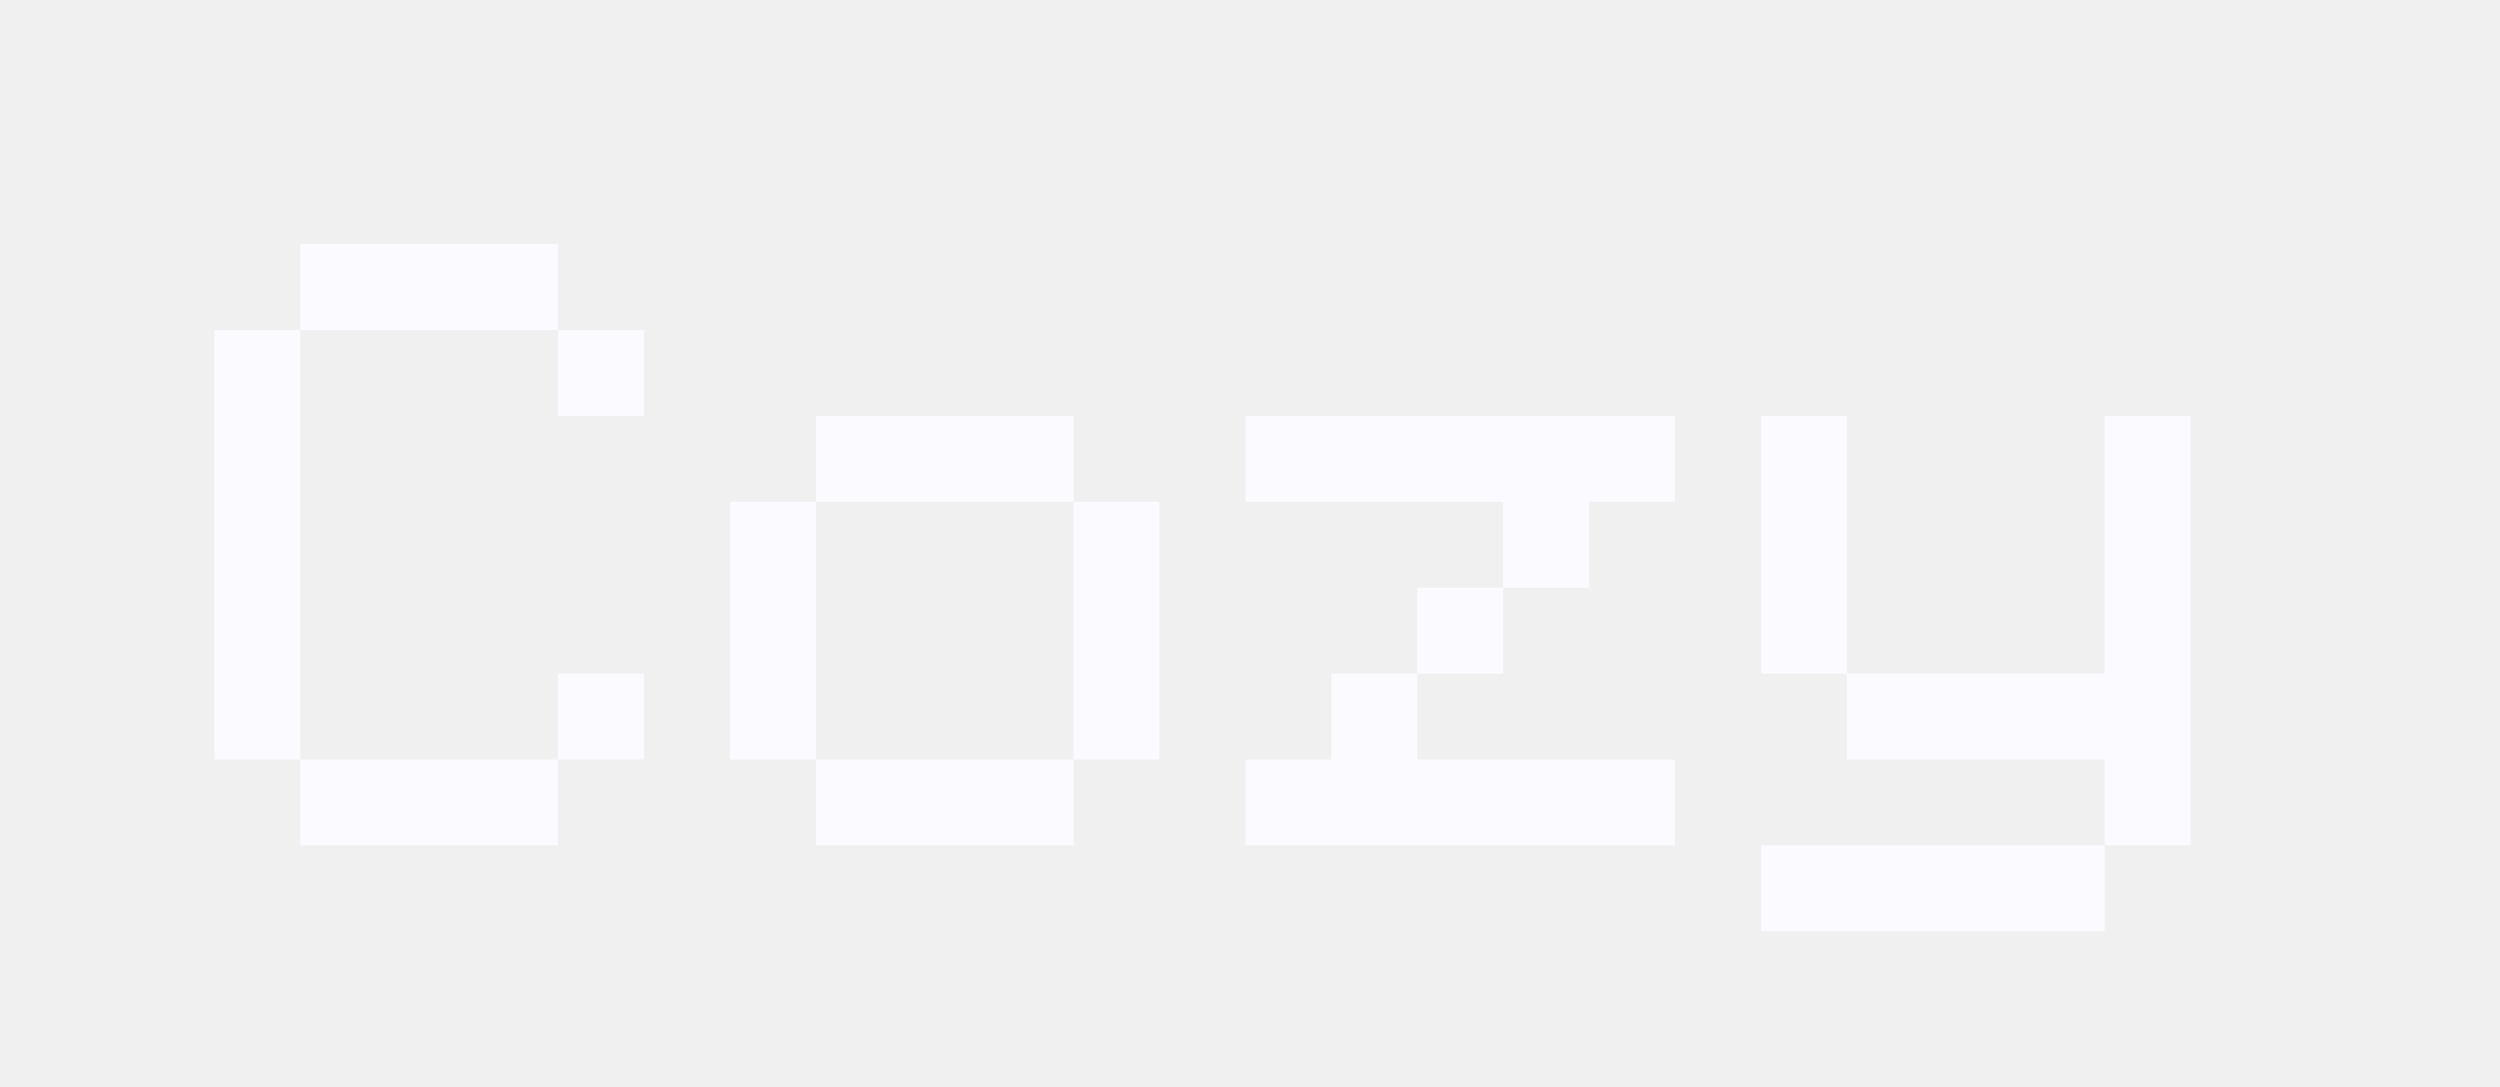
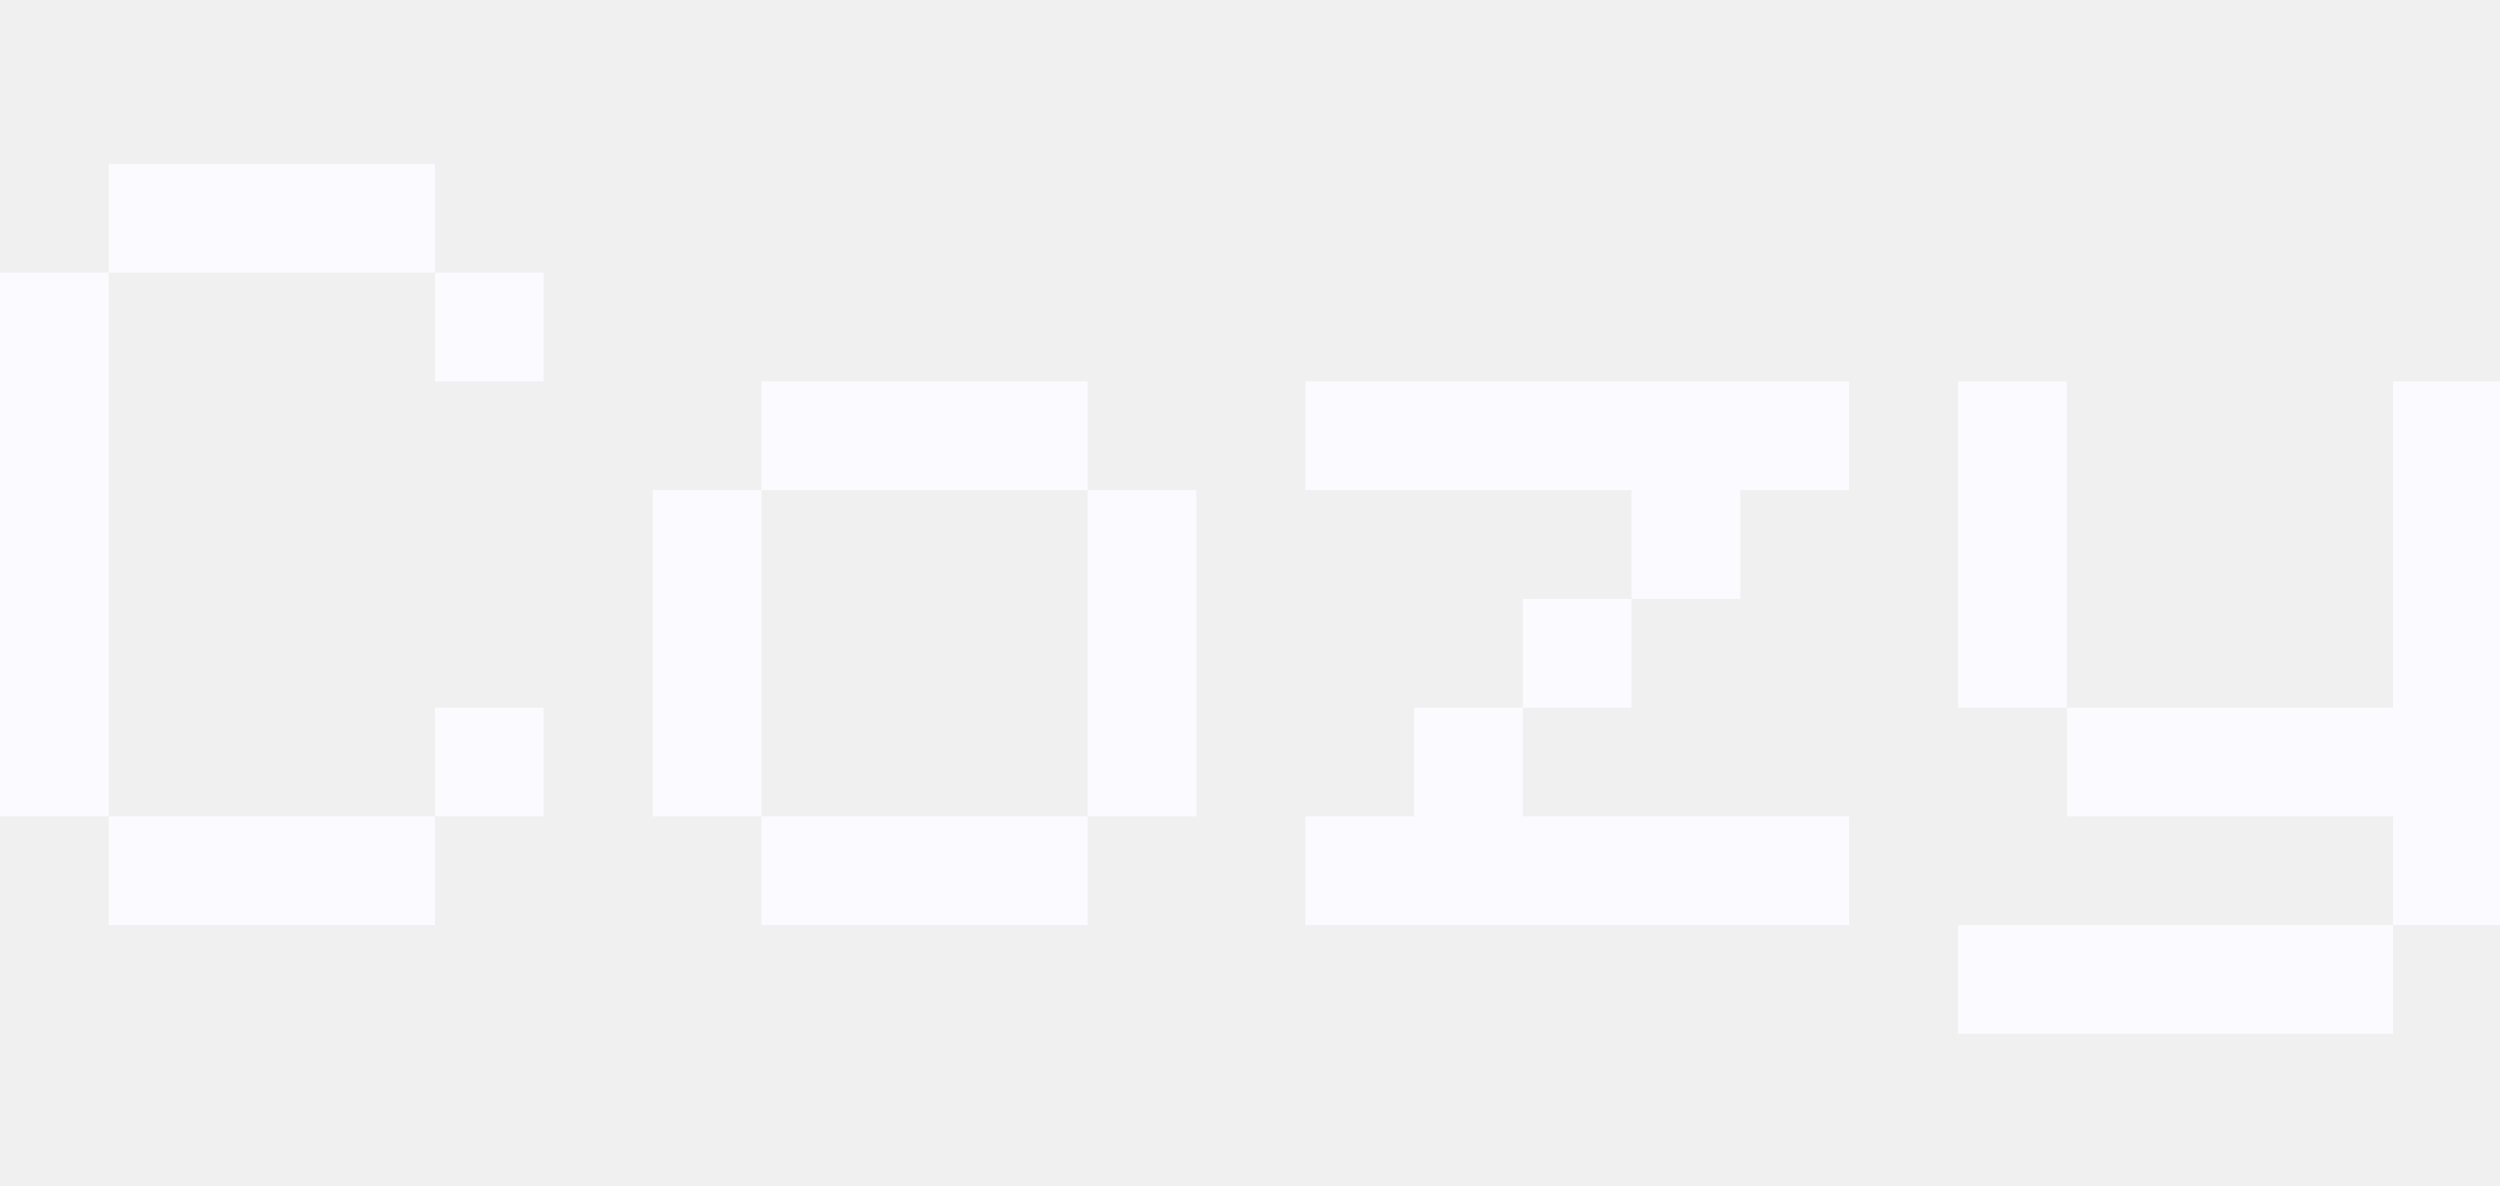
- <svg xmlns="http://www.w3.org/2000/svg" width="414" height="180" viewBox="0 0 414 180" fill="none">
-   <path d="M92.398 68.889V54.667H106.62V68.889H92.398ZM78.175 125.778H92.398V140H78.175H63.953H49.731V125.778H63.953H78.175ZM92.398 125.778V111.556H106.62V125.778H92.398ZM49.731 125.778H35.509V111.556V97.333V83.111V68.889V54.667H49.731V68.889V83.111V97.333V111.556V125.778ZM92.398 54.667H78.175H63.953H49.731V40.444H63.953H78.175H92.398V54.667ZM163.55 125.778H177.773V140H163.55H149.328H135.106V125.778H149.328H163.55ZM177.773 125.778V111.556V97.333V83.111H191.995V97.333V111.556V125.778H177.773ZM135.106 125.778H120.884V111.556V97.333V83.111H135.106V97.333V111.556V125.778ZM177.773 83.111H163.55H149.328H135.106V68.889H149.328H163.55H177.773V83.111ZM263.148 125.778H277.37V140H263.148H248.925H234.703H220.481H206.259V125.778H220.481V111.556H234.703V125.778H248.925H263.148ZM234.703 111.556V97.333H248.925V111.556H234.703ZM248.925 97.333V83.111H234.703H220.481H206.259V68.889H220.481H234.703H248.925H263.148H277.37V83.111H263.148V97.333H248.925ZM334.3 140H348.523V154.222H334.3H320.078H305.856H291.634V140H305.856H320.078H334.3ZM348.523 140V125.778H334.3H320.078H305.856V111.556H320.078H334.3H348.523V97.333V83.111V68.889H362.745V83.111V97.333V111.556V125.778V140H348.523ZM305.856 111.556H291.634V97.333V83.111V68.889H305.856V83.111V97.333V111.556Z" fill="#FBFBFF" />
+ <svg xmlns="http://www.w3.org/2000/svg" width="327" height="155" viewBox="0 0 327 155" fill="none">
+   <g clip-path="url(#clip0_44_282)">
+     <path d="M56.889 49.889V35.667H71.111V49.889H56.889ZM42.667 106.778H56.889V121H42.667H28.444H14.222V106.778H28.444H42.667ZM56.889 106.778V92.556H71.111V106.778H56.889ZM14.222 106.778H0V92.556V78.333V64.111V49.889V35.667H14.222V49.889V64.111V78.333V92.556V106.778ZM56.889 35.667H42.667H28.444H14.222V21.444H28.444H42.667H56.889V35.667ZM128.042 106.778H142.264V121H128.042H113.819H99.597V106.778H113.819H128.042ZM142.264 106.778V92.556V78.333V64.111H156.486V78.333V92.556V106.778H142.264ZM99.597 106.778H85.375V92.556V78.333V64.111H99.597V78.333V92.556V106.778ZM142.264 64.111H128.042H113.819H99.597V49.889H113.819H128.042H142.264V64.111ZM227.639 106.778H241.861V121H227.639H213.417H199.194H184.972H170.75V106.778H184.972V92.556H199.194V106.778H213.417H227.639ZM199.194 92.556V78.333H213.417V92.556H199.194ZM213.417 78.333V64.111H199.194H184.972H170.75V49.889H184.972H199.194H213.417H227.639H241.861V64.111H227.639V78.333H213.417ZM298.792 121H313.014V135.222H298.792H284.569H270.347H256.125V121H270.347H284.569H298.792ZM313.014 121V106.778H298.792H284.569H270.347V92.556H284.569H298.792H313.014V78.333V64.111V49.889H327.236V64.111V78.333V92.556V106.778V121H313.014ZM270.347 92.556H256.125V78.333V64.111V49.889H270.347V64.111V78.333V92.556Z" fill="#FBFBFF" />
+   </g>
+   <defs>
+     <clipPath id="clip0_44_282">
+       <rect width="327" height="155" fill="white" />
+     </clipPath>
+   </defs>
</svg>
